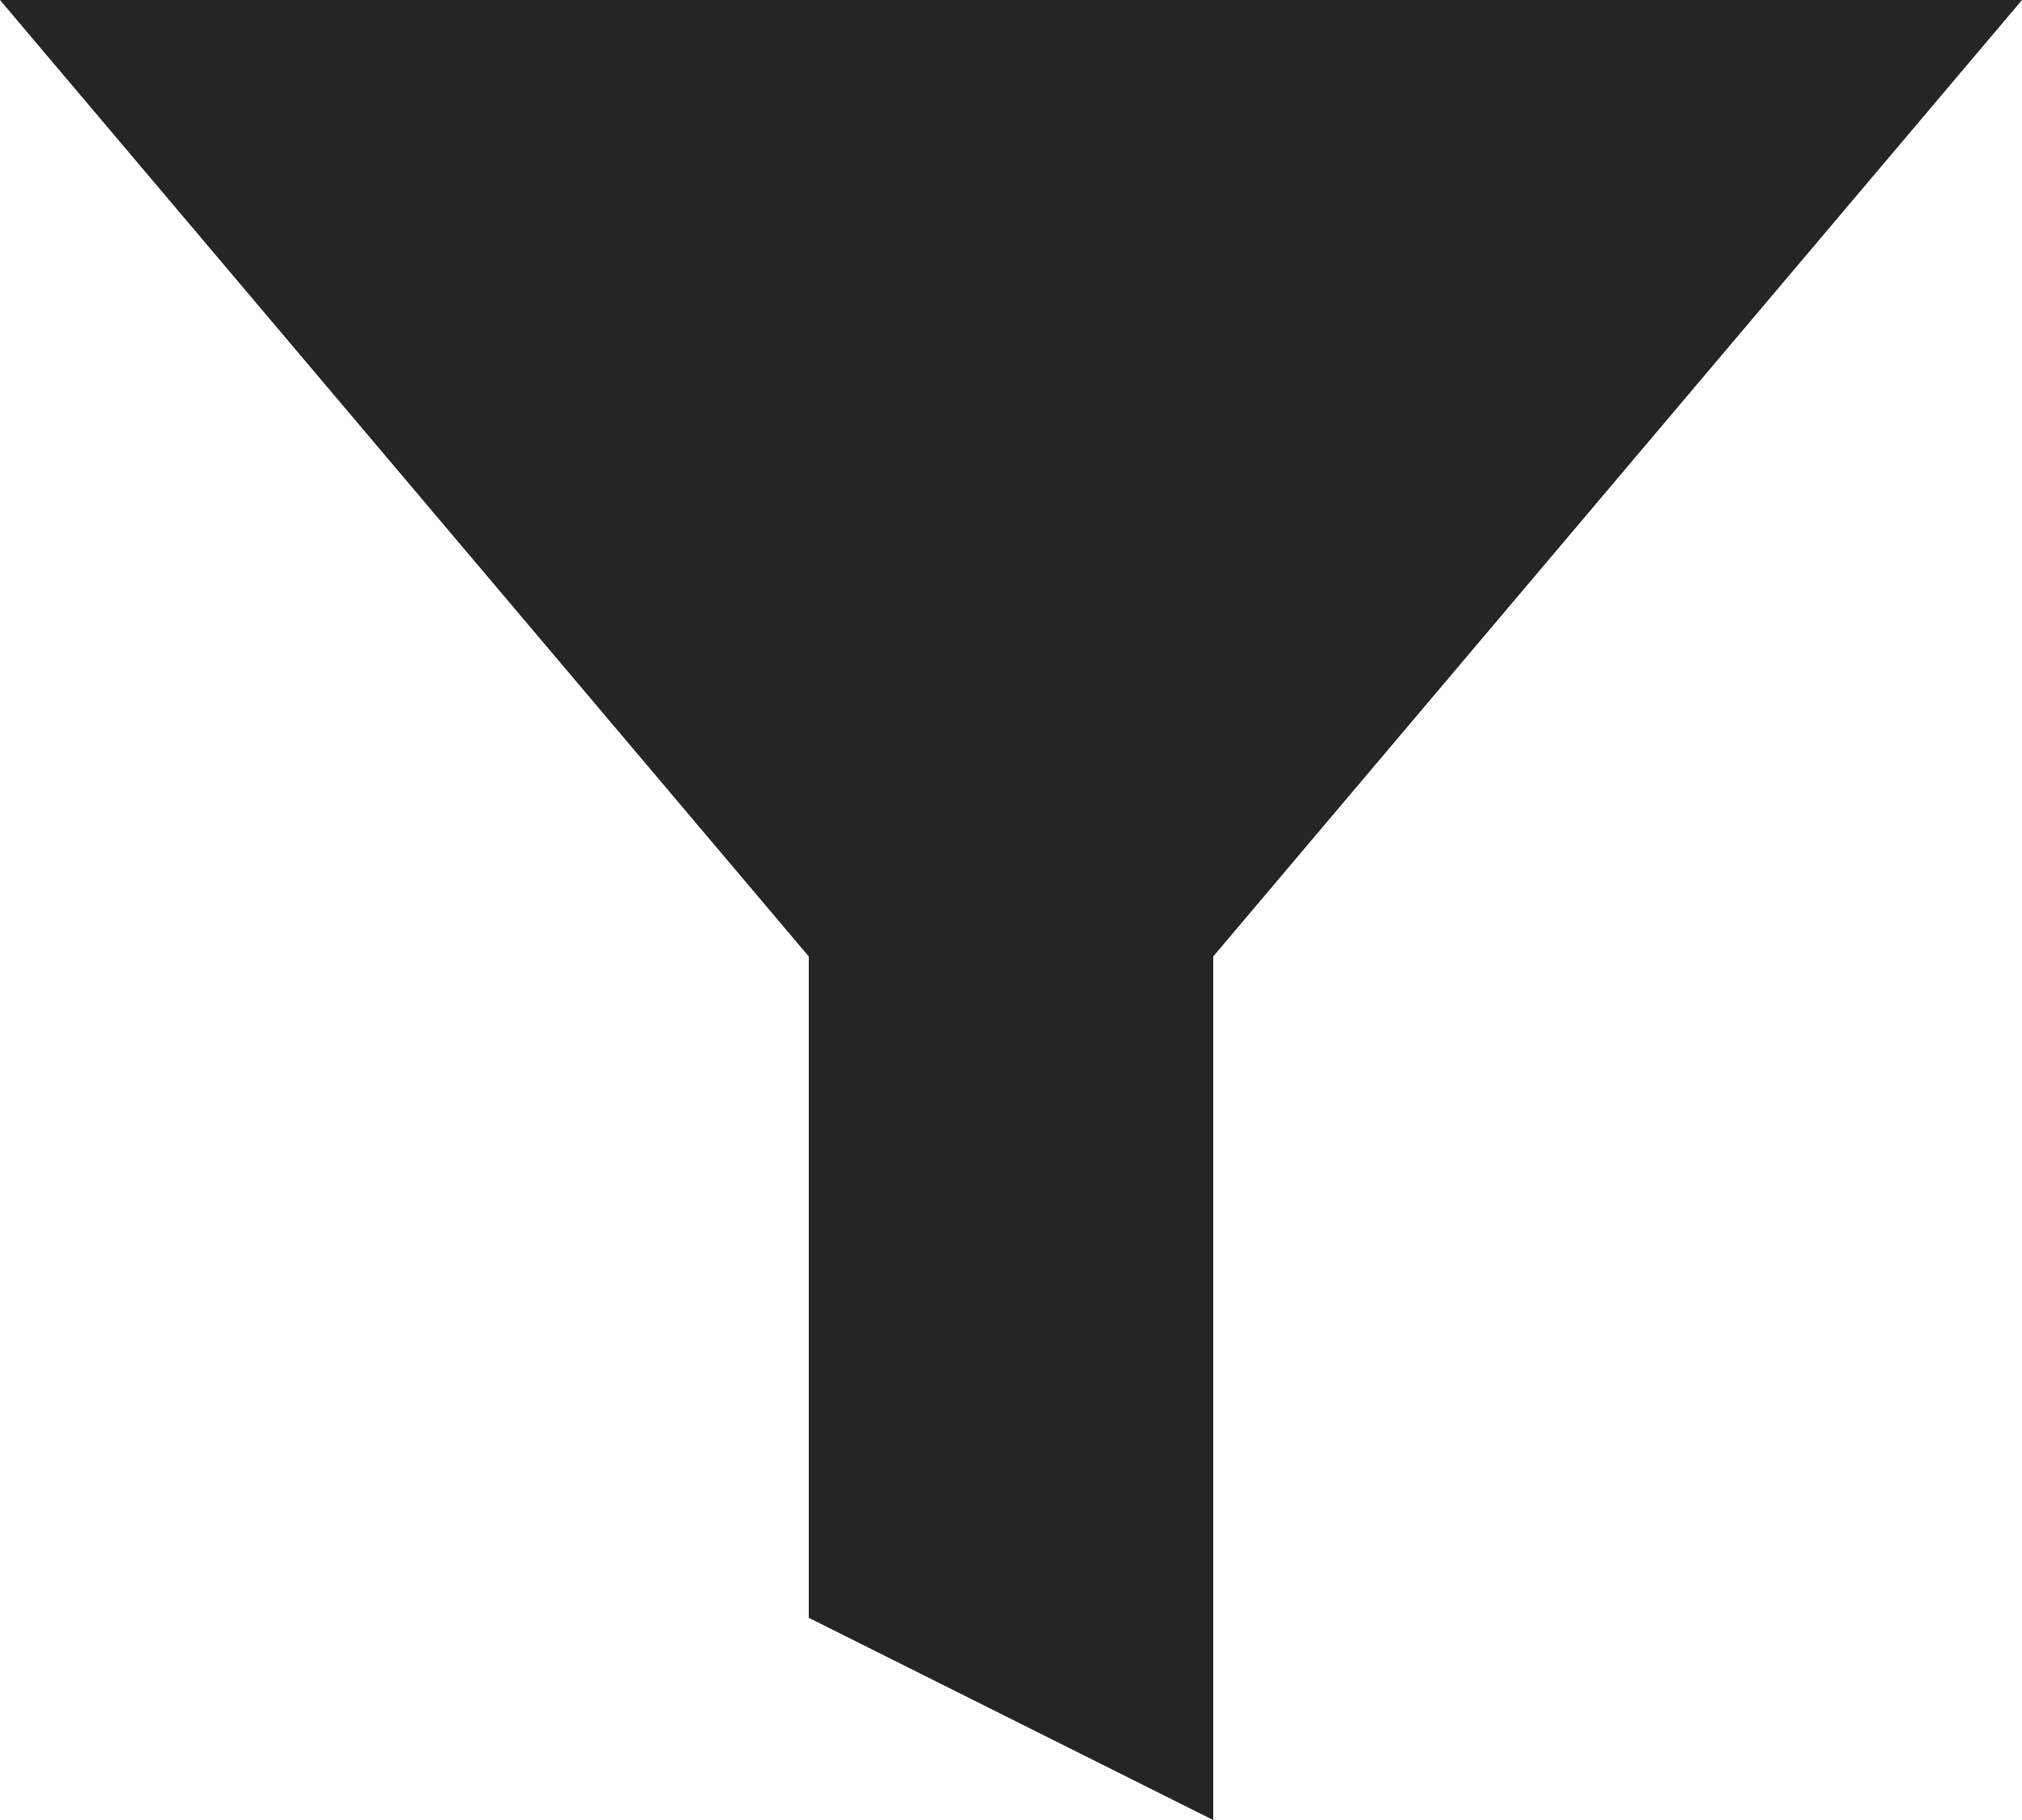
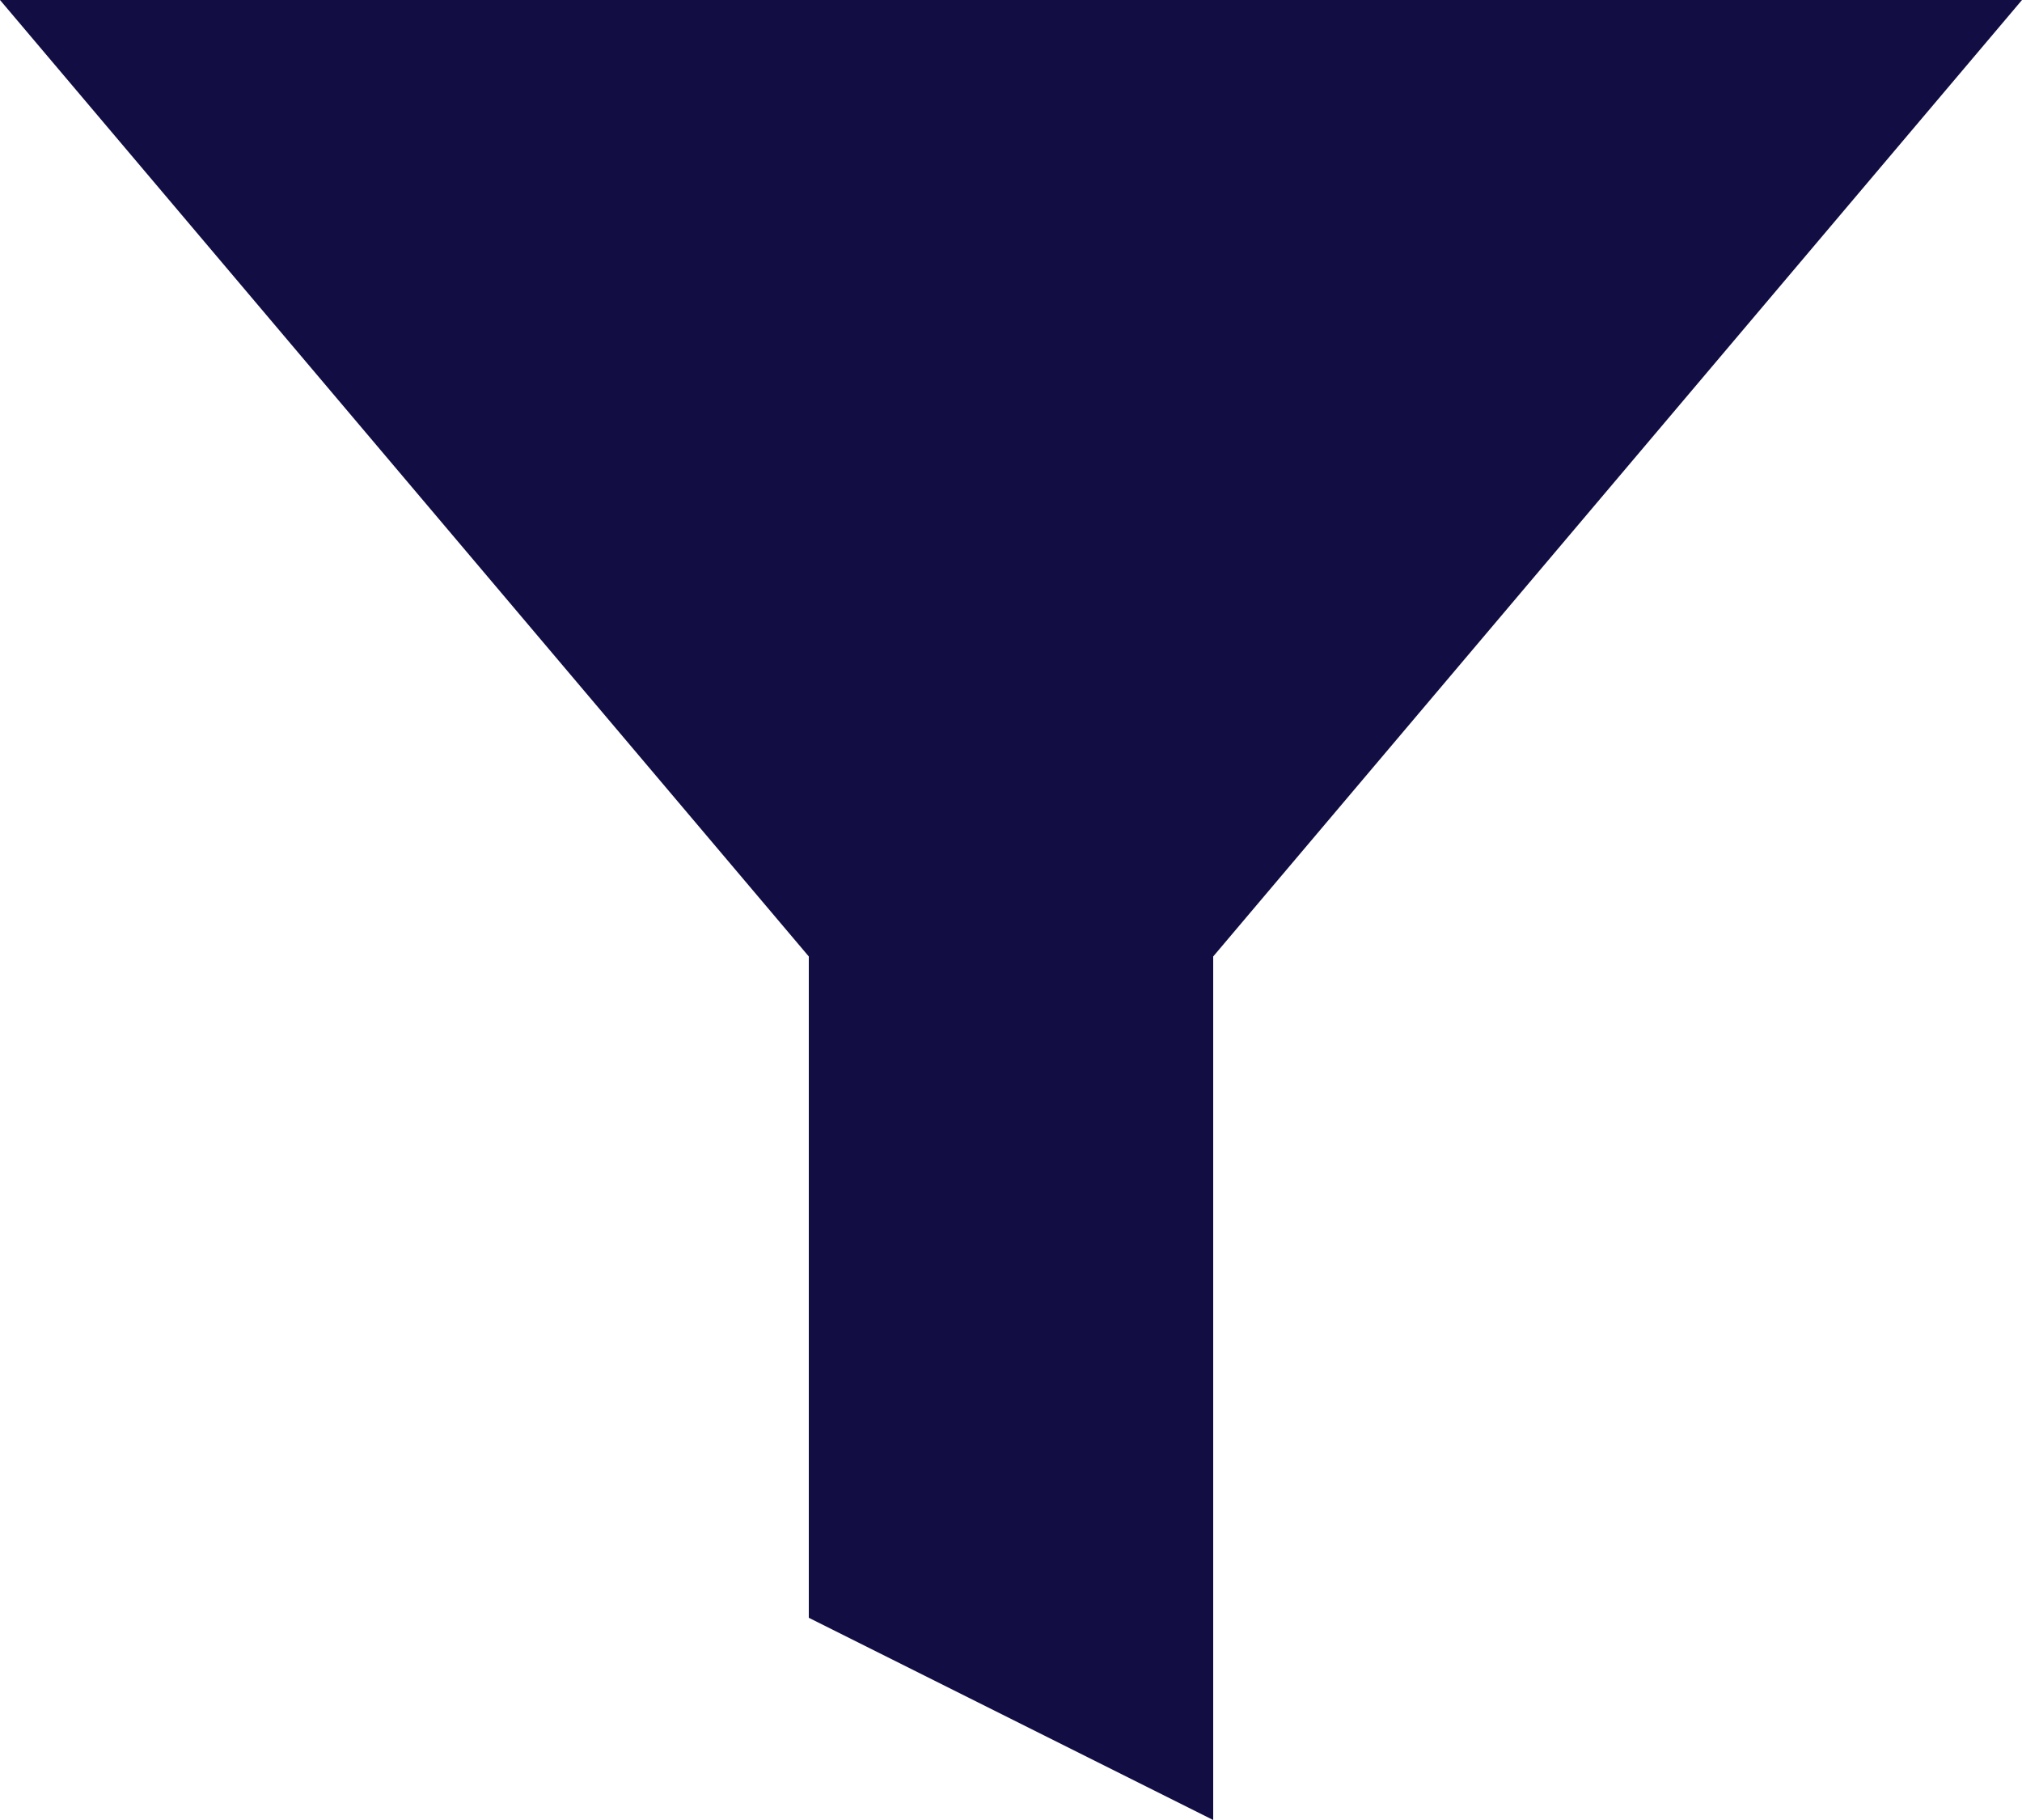
<svg xmlns="http://www.w3.org/2000/svg" width="18.47" height="16.623" viewBox="0 0 18.47 16.623">
-   <path id="Icon_feather-filter" data-name="Icon feather-filter" d="M21.47,4.5H3l7.388,8.736v6.04l3.694,1.847V13.236Z" transform="translate(-3 -4.5)" fill="#252525" />
+   <path id="Icon_feather-filter" data-name="Icon feather-filter" d="M21.47,4.5H3l7.388,8.736v6.04l3.694,1.847V13.236Z" transform="translate(-3 -4.5)" fill="#120e43" />
</svg>
